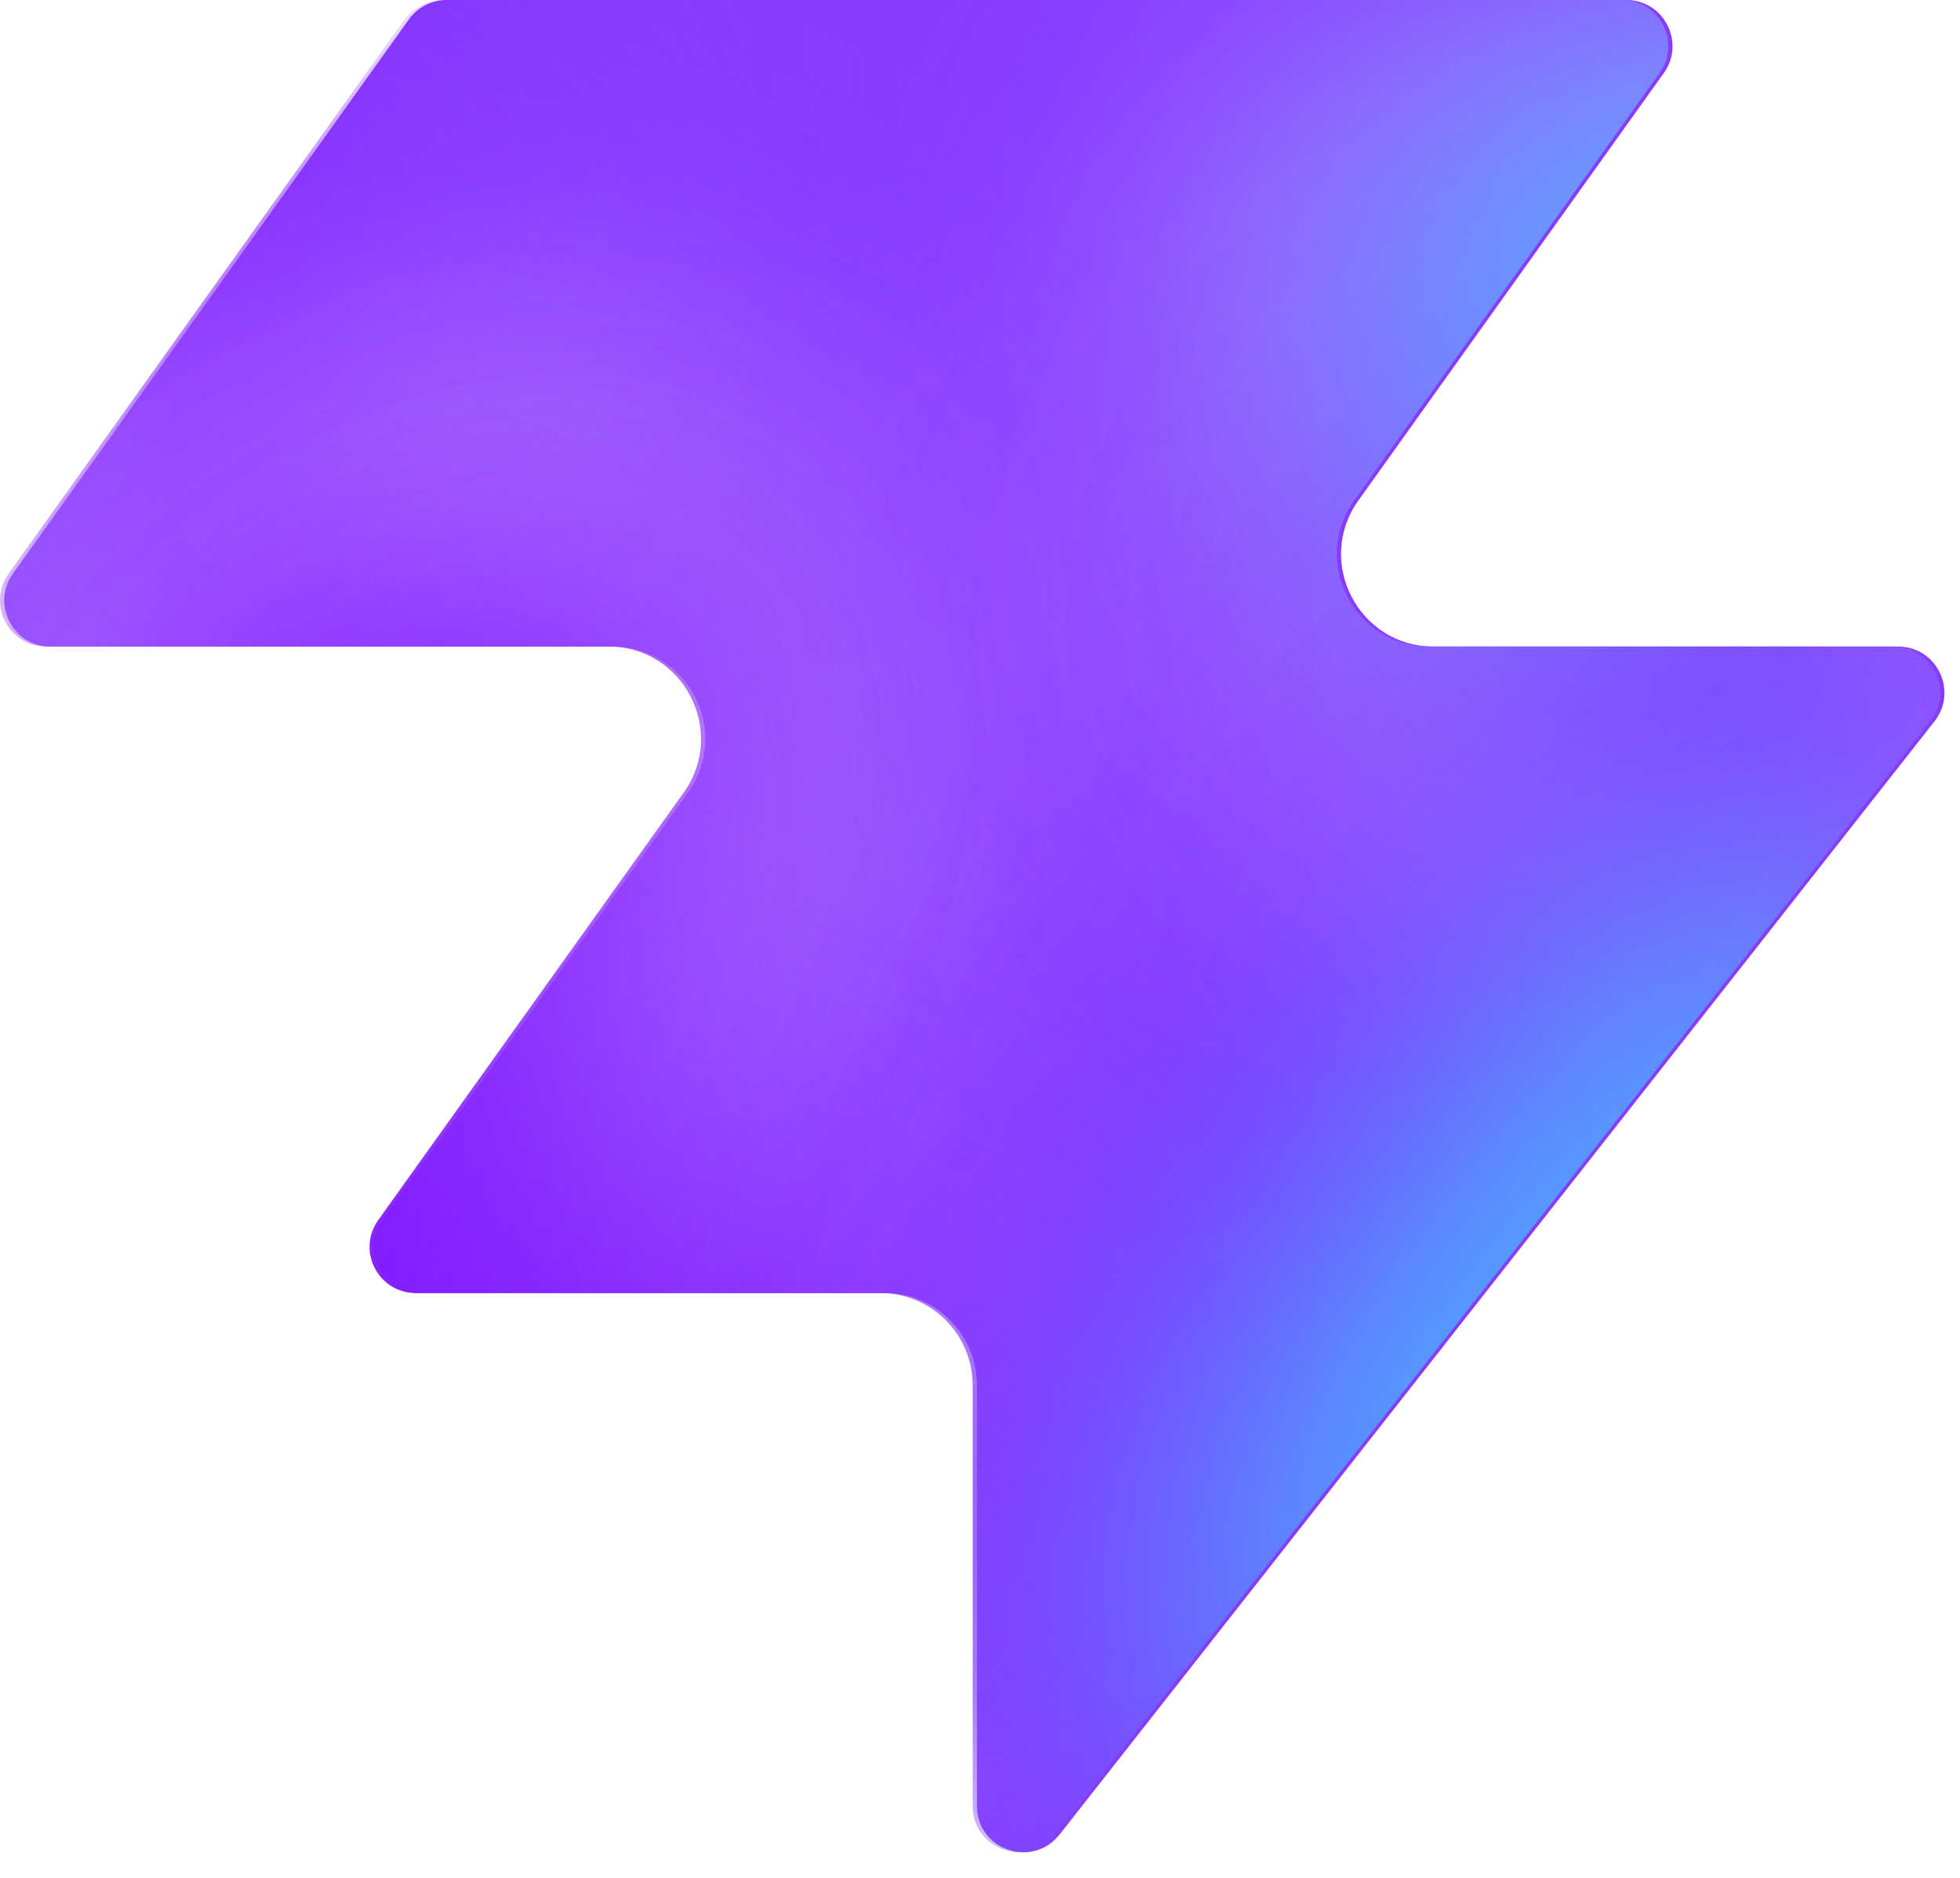
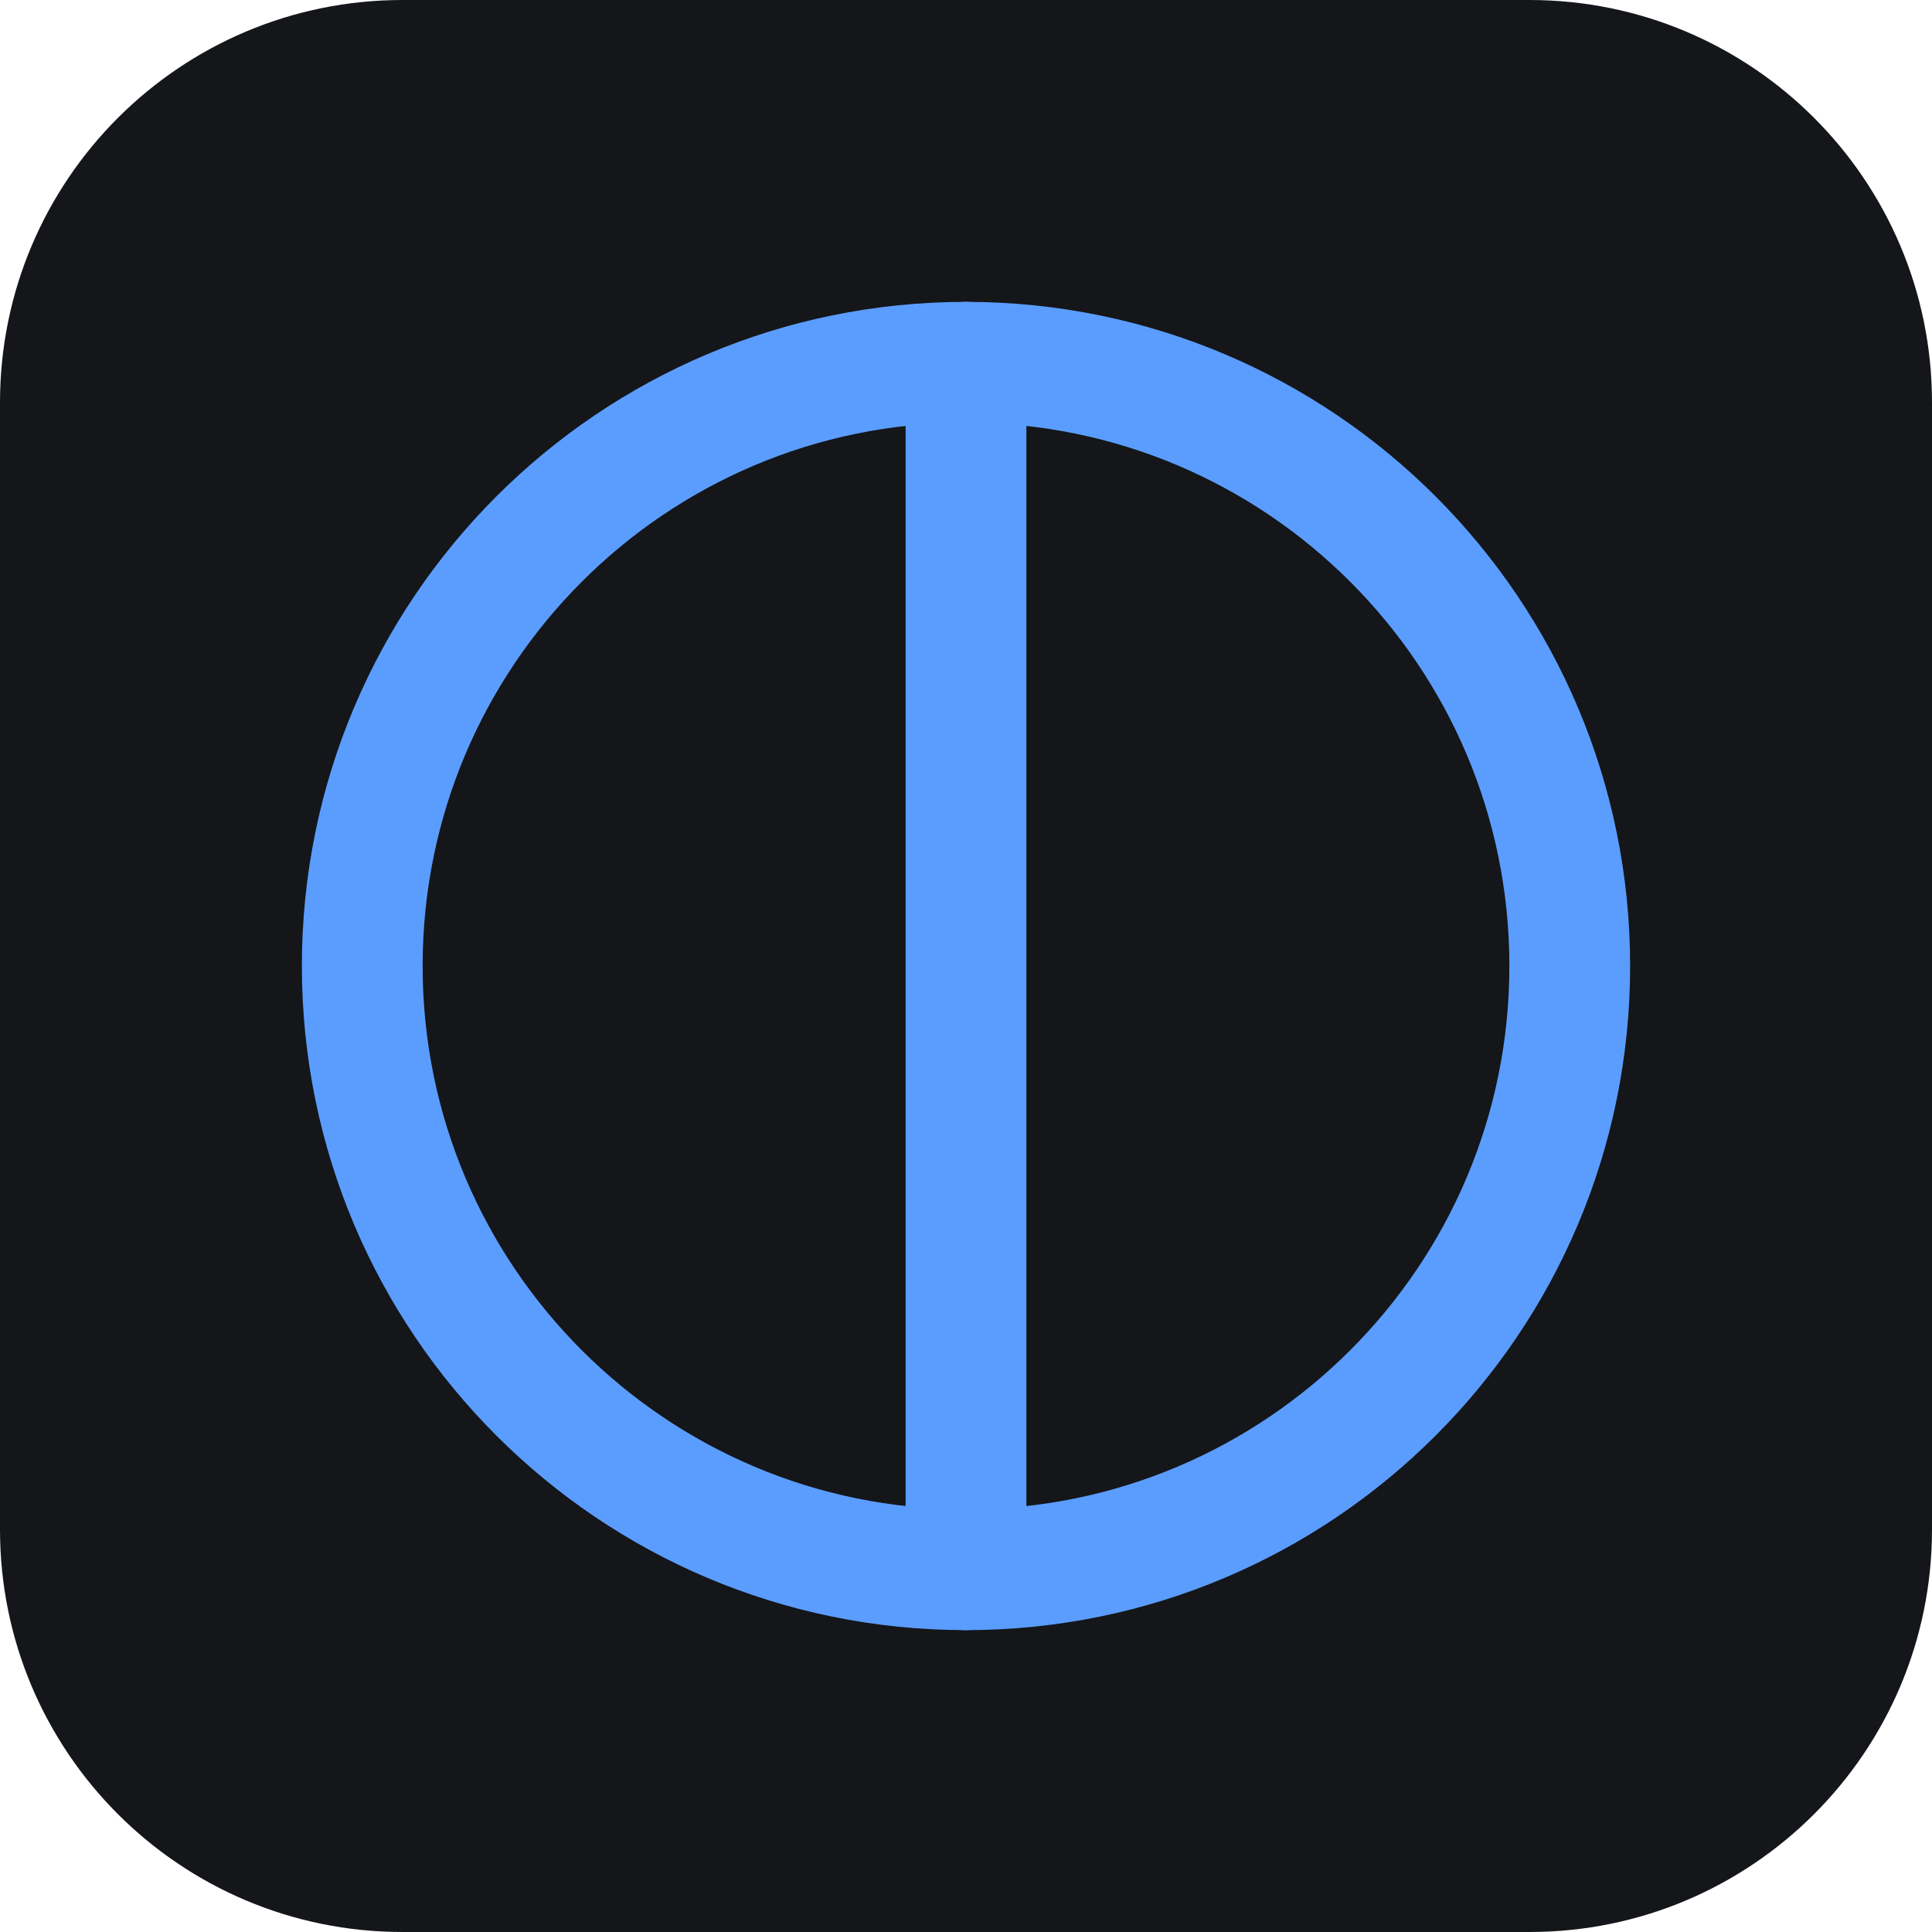
- <svg xmlns="http://www.w3.org/2000/svg" width="48" height="46" fill="none" viewBox="0 0 48 46">
-   <path fill="#863bff" d="M25.946 44.938c-.664.845-2.021.375-2.021-.698V33.937a2.26 2.26 0 0 0-2.262-2.262H10.287c-.92 0-1.456-1.04-.92-1.788l7.48-10.471c1.07-1.497 0-3.578-1.842-3.578H1.237c-.92 0-1.456-1.04-.92-1.788L10.013.474c.214-.297.556-.474.92-.474h28.894c.92 0 1.456 1.04.92 1.788l-7.48 10.471c-1.07 1.498 0 3.579 1.842 3.579h11.377c.943 0 1.473 1.088.89 1.83L25.947 44.94z" style="fill:#863bff;fill:color(display-p3 .525 .23 1);fill-opacity:1" />
-   <mask id="a" width="48" height="46" x="0" y="0" maskUnits="userSpaceOnUse" style="mask-type:alpha">
-     <path fill="#000" d="M25.842 44.938c-.664.844-2.021.375-2.021-.698V33.937a2.26 2.26 0 0 0-2.262-2.262H10.183c-.92 0-1.456-1.04-.92-1.788l7.48-10.471c1.07-1.498 0-3.579-1.842-3.579H1.133c-.92 0-1.456-1.04-.92-1.787L9.91.473c.214-.297.556-.474.92-.474h28.894c.92 0 1.456 1.04.92 1.788l-7.48 10.471c-1.07 1.498 0 3.578 1.842 3.578h11.377c.943 0 1.473 1.088.89 1.832L25.843 44.94z" style="fill:#000;fill-opacity:1" />
-   </mask>
-   <g mask="url(#a)">
-     <g filter="url(#b)">
-       <ellipse cx="5.508" cy="14.704" fill="#ede6ff" rx="5.508" ry="14.704" style="fill:#ede6ff;fill:color(display-p3 .927 .903 1);fill-opacity:1" transform="matrix(.00324 1 1 -.00324 -4.47 31.516)" />
-     </g>
-     <g filter="url(#c)">
-       <ellipse cx="10.399" cy="29.851" fill="#ede6ff" rx="10.399" ry="29.851" style="fill:#ede6ff;fill:color(display-p3 .927 .903 1);fill-opacity:1" transform="matrix(.00324 1 1 -.00324 -39.328 7.883)" />
-     </g>
-     <g filter="url(#d)">
-       <ellipse cx="5.508" cy="30.487" fill="#7e14ff" rx="5.508" ry="30.487" style="fill:#7e14ff;fill:color(display-p3 .492 .077 1);fill-opacity:1" transform="rotate(89.814 -25.913 -14.639)scale(1 -1)" />
-     </g>
-     <g filter="url(#e)">
-       <ellipse cx="5.508" cy="30.599" fill="#7e14ff" rx="5.508" ry="30.599" style="fill:#7e14ff;fill:color(display-p3 .492 .077 1);fill-opacity:1" transform="rotate(89.814 -32.644 -3.334)scale(1 -1)" />
-     </g>
-     <g filter="url(#f)">
-       <ellipse cx="5.508" cy="30.599" fill="#7e14ff" rx="5.508" ry="30.599" style="fill:#7e14ff;fill:color(display-p3 .492 .077 1);fill-opacity:1" transform="matrix(.00324 1 1 -.00324 -34.34 30.47)" />
-     </g>
-     <g filter="url(#g)">
-       <ellipse cx="14.072" cy="22.078" fill="#ede6ff" rx="14.072" ry="22.078" style="fill:#ede6ff;fill:color(display-p3 .927 .903 1);fill-opacity:1" transform="rotate(93.35 24.506 48.493)scale(-1 1)" />
-     </g>
-     <g filter="url(#h)">
-       <ellipse cx="3.47" cy="21.501" fill="#7e14ff" rx="3.47" ry="21.501" style="fill:#7e14ff;fill:color(display-p3 .492 .077 1);fill-opacity:1" transform="rotate(89.009 28.708 47.59)scale(-1 1)" />
-     </g>
-     <g filter="url(#i)">
-       <ellipse cx="3.47" cy="21.501" fill="#7e14ff" rx="3.47" ry="21.501" style="fill:#7e14ff;fill:color(display-p3 .492 .077 1);fill-opacity:1" transform="rotate(89.009 28.708 47.59)scale(-1 1)" />
-     </g>
-     <g filter="url(#j)">
-       <ellipse cx=".387" cy="8.972" fill="#7e14ff" rx="4.407" ry="29.108" style="fill:#7e14ff;fill:color(display-p3 .492 .077 1);fill-opacity:1" transform="rotate(39.51 .387 8.972)" />
-     </g>
-     <g filter="url(#k)">
-       <ellipse cx="47.523" cy="-6.092" fill="#7e14ff" rx="4.407" ry="29.108" style="fill:#7e14ff;fill:color(display-p3 .492 .077 1);fill-opacity:1" transform="rotate(37.892 47.523 -6.092)" />
-     </g>
-     <g filter="url(#l)">
-       <ellipse cx="41.412" cy="6.333" fill="#47bfff" rx="5.971" ry="9.665" style="fill:#47bfff;fill:color(display-p3 .28 .748 1);fill-opacity:1" transform="rotate(37.892 41.412 6.333)" />
-     </g>
-     <g filter="url(#m)">
-       <ellipse cx="-1.879" cy="38.332" fill="#7e14ff" rx="4.407" ry="29.108" style="fill:#7e14ff;fill:color(display-p3 .492 .077 1);fill-opacity:1" transform="rotate(37.892 -1.88 38.332)" />
-     </g>
-     <g filter="url(#n)">
-       <ellipse cx="-1.879" cy="38.332" fill="#7e14ff" rx="4.407" ry="29.108" style="fill:#7e14ff;fill:color(display-p3 .492 .077 1);fill-opacity:1" transform="rotate(37.892 -1.88 38.332)" />
-     </g>
-     <g filter="url(#o)">
-       <ellipse cx="35.651" cy="29.907" fill="#7e14ff" rx="4.407" ry="29.108" style="fill:#7e14ff;fill:color(display-p3 .492 .077 1);fill-opacity:1" transform="rotate(37.892 35.651 29.907)" />
-     </g>
-     <g filter="url(#p)">
-       <ellipse cx="38.418" cy="32.4" fill="#47bfff" rx="5.971" ry="15.297" style="fill:#47bfff;fill:color(display-p3 .28 .748 1);fill-opacity:1" transform="rotate(37.892 38.418 32.4)" />
-     </g>
-   </g>
-   <defs>
-     <filter id="b" width="60.045" height="41.654" x="-19.77" y="16.149" color-interpolation-filters="sRGB" filterUnits="userSpaceOnUse">
-       <feFlood flood-opacity="0" result="BackgroundImageFix" />
-       <feBlend in="SourceGraphic" in2="BackgroundImageFix" result="shape" />
-       <feGaussianBlur result="effect1_foregroundBlur_2002_17158" stdDeviation="7.659" />
-     </filter>
-     <filter id="c" width="90.34" height="51.437" x="-54.613" y="-7.533" color-interpolation-filters="sRGB" filterUnits="userSpaceOnUse">
-       <feFlood flood-opacity="0" result="BackgroundImageFix" />
-       <feBlend in="SourceGraphic" in2="BackgroundImageFix" result="shape" />
-       <feGaussianBlur result="effect1_foregroundBlur_2002_17158" stdDeviation="7.659" />
-     </filter>
-     <filter id="d" width="79.355" height="29.4" x="-49.64" y="2.03" color-interpolation-filters="sRGB" filterUnits="userSpaceOnUse">
-       <feFlood flood-opacity="0" result="BackgroundImageFix" />
-       <feBlend in="SourceGraphic" in2="BackgroundImageFix" result="shape" />
-       <feGaussianBlur result="effect1_foregroundBlur_2002_17158" stdDeviation="4.596" />
-     </filter>
-     <filter id="e" width="79.579" height="29.4" x="-45.045" y="20.029" color-interpolation-filters="sRGB" filterUnits="userSpaceOnUse">
-       <feFlood flood-opacity="0" result="BackgroundImageFix" />
-       <feBlend in="SourceGraphic" in2="BackgroundImageFix" result="shape" />
-       <feGaussianBlur result="effect1_foregroundBlur_2002_17158" stdDeviation="4.596" />
-     </filter>
-     <filter id="f" width="79.579" height="29.4" x="-43.513" y="21.178" color-interpolation-filters="sRGB" filterUnits="userSpaceOnUse">
-       <feFlood flood-opacity="0" result="BackgroundImageFix" />
-       <feBlend in="SourceGraphic" in2="BackgroundImageFix" result="shape" />
-       <feGaussianBlur result="effect1_foregroundBlur_2002_17158" stdDeviation="4.596" />
-     </filter>
-     <filter id="g" width="74.749" height="58.852" x="15.756" y="-17.901" color-interpolation-filters="sRGB" filterUnits="userSpaceOnUse">
-       <feFlood flood-opacity="0" result="BackgroundImageFix" />
-       <feBlend in="SourceGraphic" in2="BackgroundImageFix" result="shape" />
-       <feGaussianBlur result="effect1_foregroundBlur_2002_17158" stdDeviation="7.659" />
-     </filter>
-     <filter id="h" width="61.377" height="25.362" x="23.548" y="2.284" color-interpolation-filters="sRGB" filterUnits="userSpaceOnUse">
-       <feFlood flood-opacity="0" result="BackgroundImageFix" />
-       <feBlend in="SourceGraphic" in2="BackgroundImageFix" result="shape" />
-       <feGaussianBlur result="effect1_foregroundBlur_2002_17158" stdDeviation="4.596" />
-     </filter>
-     <filter id="i" width="61.377" height="25.362" x="23.548" y="2.284" color-interpolation-filters="sRGB" filterUnits="userSpaceOnUse">
-       <feFlood flood-opacity="0" result="BackgroundImageFix" />
-       <feBlend in="SourceGraphic" in2="BackgroundImageFix" result="shape" />
-       <feGaussianBlur result="effect1_foregroundBlur_2002_17158" stdDeviation="4.596" />
-     </filter>
-     <filter id="j" width="56.045" height="63.649" x="-27.636" y="-22.853" color-interpolation-filters="sRGB" filterUnits="userSpaceOnUse">
-       <feFlood flood-opacity="0" result="BackgroundImageFix" />
-       <feBlend in="SourceGraphic" in2="BackgroundImageFix" result="shape" />
-       <feGaussianBlur result="effect1_foregroundBlur_2002_17158" stdDeviation="4.596" />
-     </filter>
-     <filter id="k" width="54.814" height="64.646" x="20.116" y="-38.415" color-interpolation-filters="sRGB" filterUnits="userSpaceOnUse">
-       <feFlood flood-opacity="0" result="BackgroundImageFix" />
-       <feBlend in="SourceGraphic" in2="BackgroundImageFix" result="shape" />
-       <feGaussianBlur result="effect1_foregroundBlur_2002_17158" stdDeviation="4.596" />
-     </filter>
-     <filter id="l" width="33.541" height="35.313" x="24.641" y="-11.323" color-interpolation-filters="sRGB" filterUnits="userSpaceOnUse">
-       <feFlood flood-opacity="0" result="BackgroundImageFix" />
-       <feBlend in="SourceGraphic" in2="BackgroundImageFix" result="shape" />
-       <feGaussianBlur result="effect1_foregroundBlur_2002_17158" stdDeviation="4.596" />
-     </filter>
-     <filter id="m" width="54.814" height="64.646" x="-29.286" y="6.009" color-interpolation-filters="sRGB" filterUnits="userSpaceOnUse">
-       <feFlood flood-opacity="0" result="BackgroundImageFix" />
-       <feBlend in="SourceGraphic" in2="BackgroundImageFix" result="shape" />
-       <feGaussianBlur result="effect1_foregroundBlur_2002_17158" stdDeviation="4.596" />
-     </filter>
-     <filter id="n" width="54.814" height="64.646" x="-29.286" y="6.009" color-interpolation-filters="sRGB" filterUnits="userSpaceOnUse">
-       <feFlood flood-opacity="0" result="BackgroundImageFix" />
-       <feBlend in="SourceGraphic" in2="BackgroundImageFix" result="shape" />
-       <feGaussianBlur result="effect1_foregroundBlur_2002_17158" stdDeviation="4.596" />
-     </filter>
-     <filter id="o" width="54.814" height="64.646" x="8.244" y="-2.416" color-interpolation-filters="sRGB" filterUnits="userSpaceOnUse">
-       <feFlood flood-opacity="0" result="BackgroundImageFix" />
-       <feBlend in="SourceGraphic" in2="BackgroundImageFix" result="shape" />
-       <feGaussianBlur result="effect1_foregroundBlur_2002_17158" stdDeviation="4.596" />
-     </filter>
-     <filter id="p" width="39.409" height="43.623" x="18.713" y="10.588" color-interpolation-filters="sRGB" filterUnits="userSpaceOnUse">
-       <feFlood flood-opacity="0" result="BackgroundImageFix" />
-       <feBlend in="SourceGraphic" in2="BackgroundImageFix" result="shape" />
-       <feGaussianBlur result="effect1_foregroundBlur_2002_17158" stdDeviation="4.596" />
-     </filter>
-   </defs>
+ <svg xmlns="http://www.w3.org/2000/svg" width="48" height="48" viewBox="0 0 48 48">
+   <rect width="48" height="48" rx="10" fill="#14161a" />
+   <circle cx="24" cy="24" r="15" fill="none" stroke="#5b9dff" stroke-width="3" />
+   <line x1="24" y1="9" x2="24" y2="39" stroke="#5b9dff" stroke-width="3" stroke-linecap="round" />
</svg>
